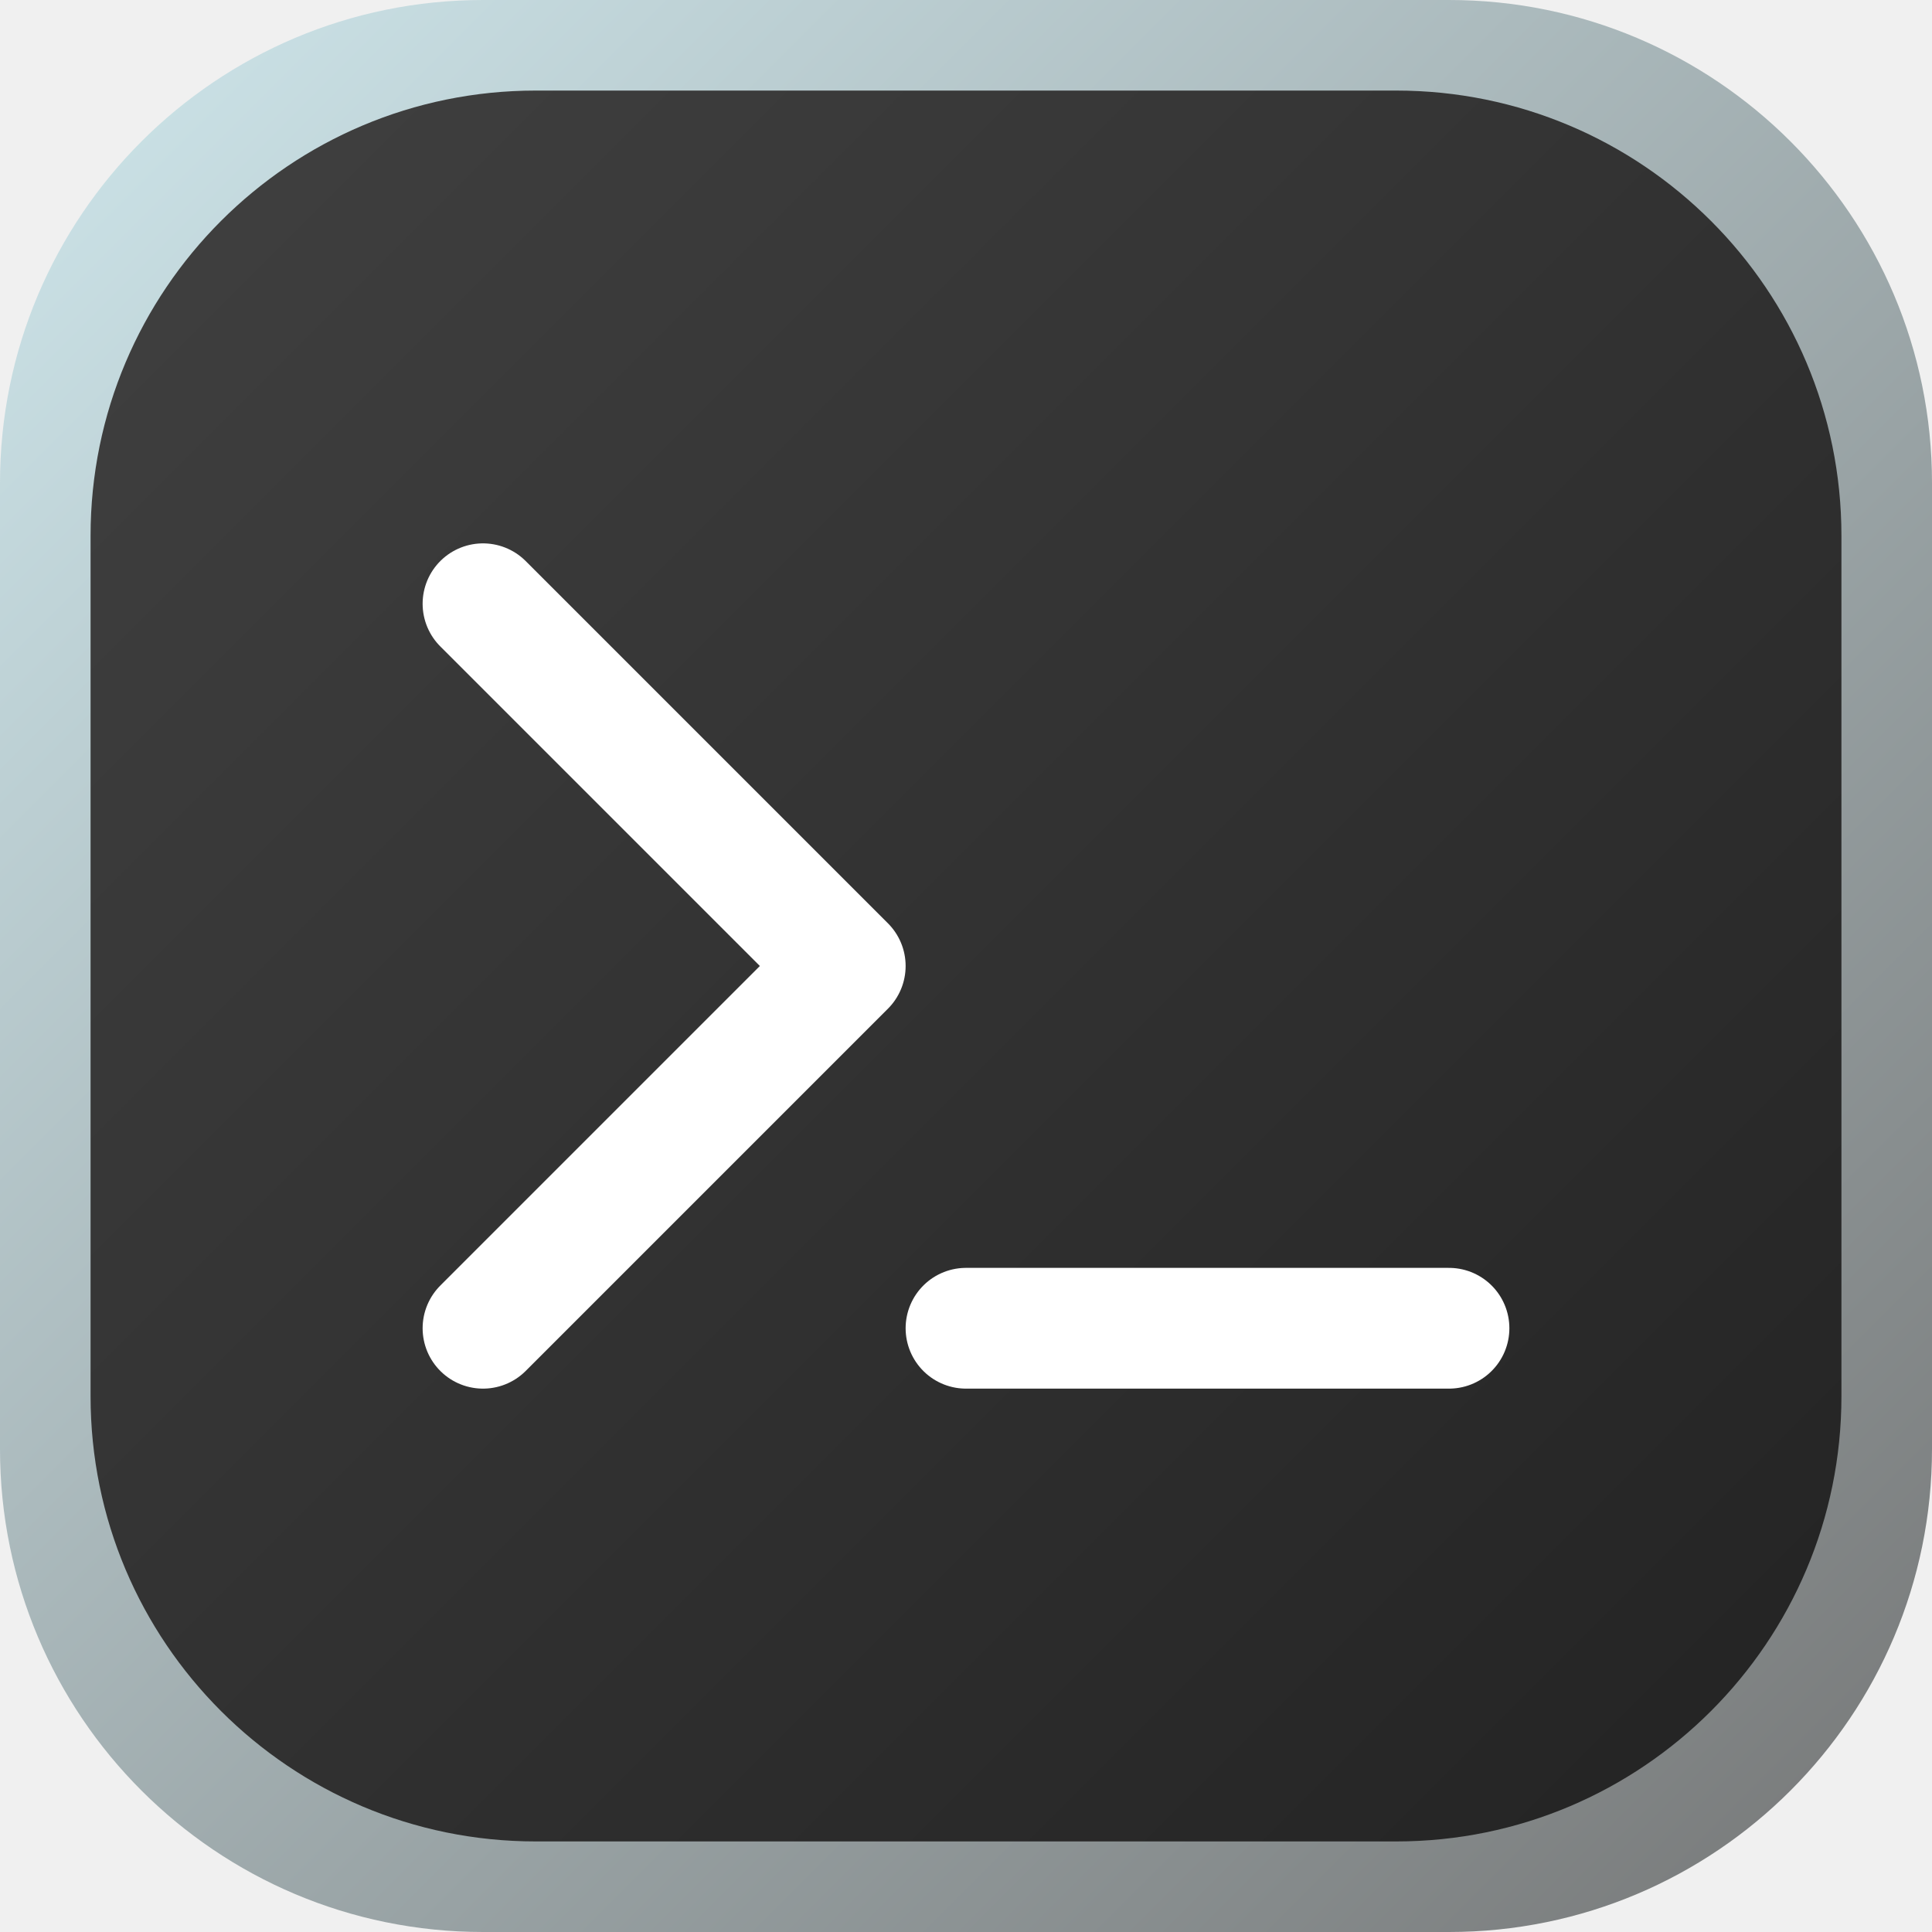
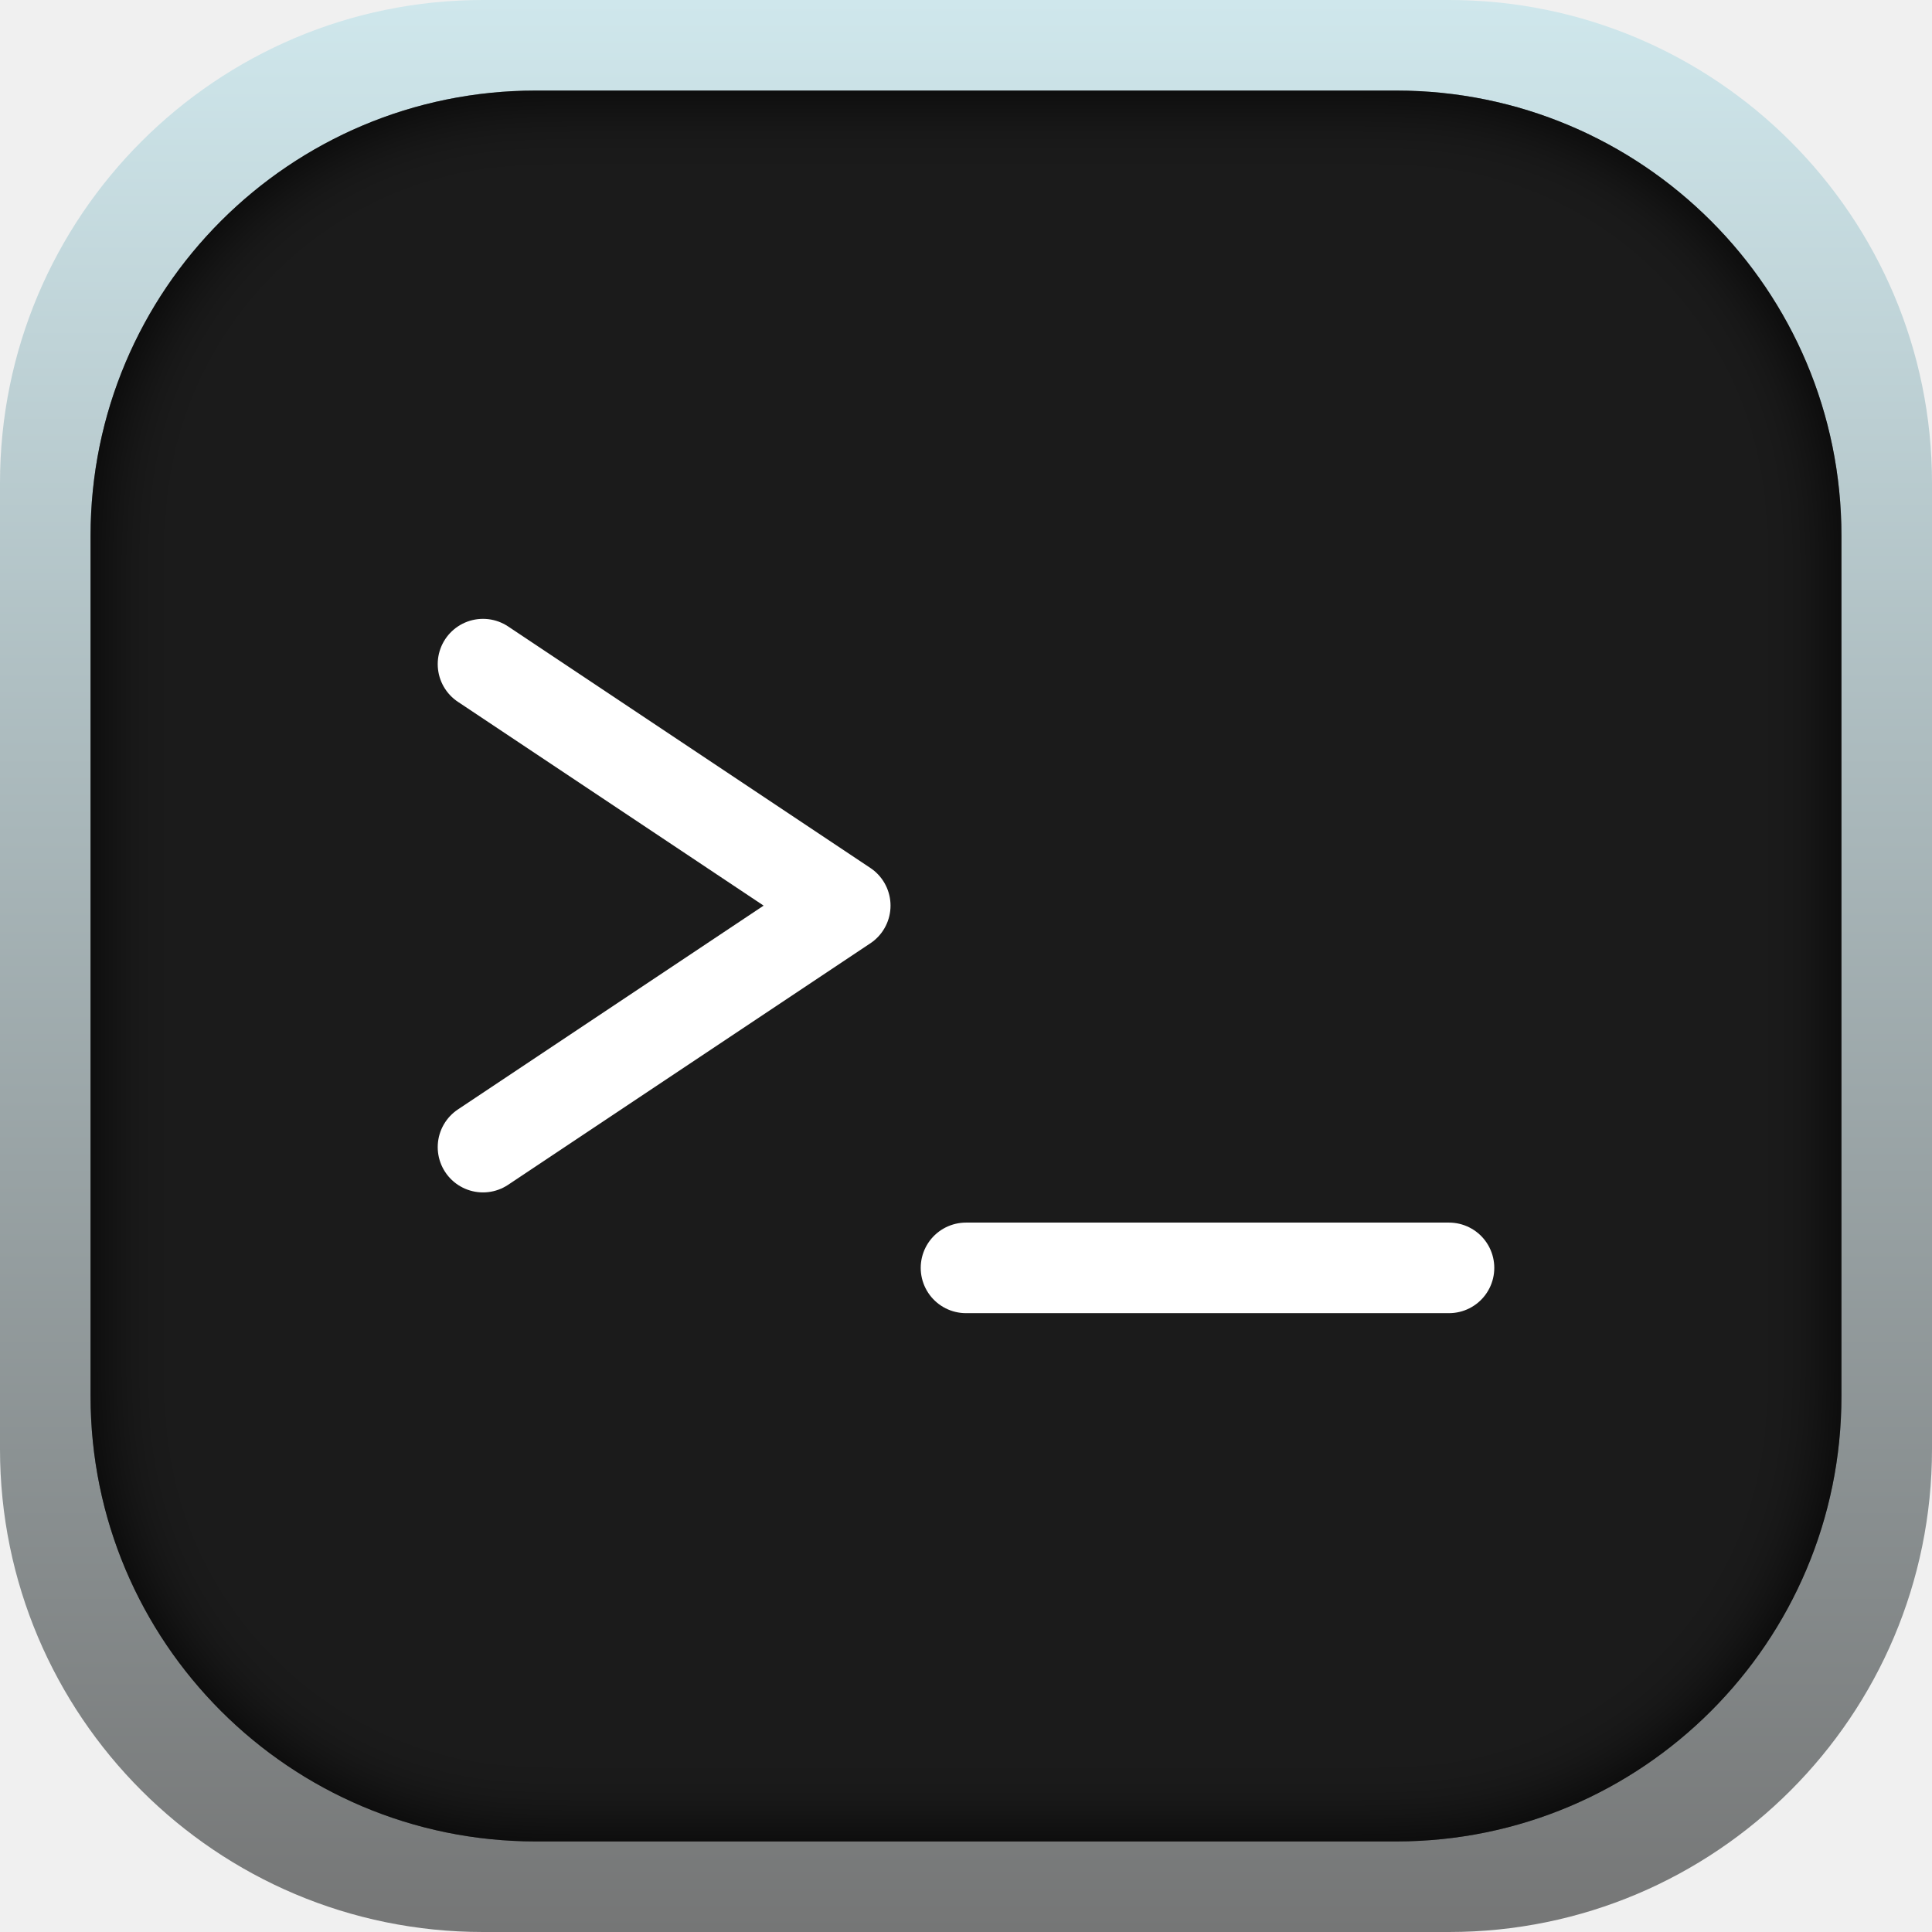
<svg xmlns="http://www.w3.org/2000/svg" width="512" height="512" viewBox="0 0 512 512" fill="none">
  <rect width="512" height="512" rx="128" fill="url(#console-gradient)" />
-   <rect x="24" y="24" width="464" height="464" rx="118" fill="url(#terminal-gradient)" />
-   <path d="M128 160L224 256L128 352" stroke="white" stroke-width="32" stroke-linecap="round" stroke-linejoin="round" />
-   <path d="M256 352H384" stroke="white" stroke-width="32" stroke-linecap="round" />
+   <rect x="24" y="24" width="464" height="464" rx="118" fill="url(#terminal-gradient)" filter="url(#inset-shadow)" />
+   <path d="M128 176L224 240L128 304" stroke="white" stroke-width="24" stroke-linecap="round" stroke-linejoin="round" />
+   <path d="M256 336H384" stroke="white" stroke-width="24" stroke-linecap="round" />
  <defs>
-     <linearGradient id="terminal-gradient" x1="0" y1="0" x2="512" y2="512" gradientUnits="userSpaceOnUse">
-       <stop offset="0%" style="stop-color:#424242" />
-       <stop offset="100%" style="stop-color:#212121" />
+     <linearGradient id="terminal-gradient" x1="0" y1="0" x2="0" y2="0" gradientUnits="userSpaceOnUse">
+       <stop offset="0%" style="stop-color:#242424" />
+       <stop offset="100%" style="stop-color:#121212" />
    </linearGradient>
-     <linearGradient id="console-gradient" x1="0" y1="0" x2="512" y2="512" gradientUnits="userSpaceOnUse">
+     <linearGradient id="console-gradient" x1="0" y1="0" x2="0" y2="512" gradientUnits="userSpaceOnUse">
      <stop offset="0%" style="stop-color:#cfe7ec" />
      <stop offset="100%" style="stop-color:#757676" />
    </linearGradient>
+     <filter id="inset-shadow" x="-50%" y="-50%" width="200%" height="200%" color-interpolation-filters="sRGB">
+       <feComponentTransfer in="SourceAlpha">
+         <feFuncA type="table" tableValues="1 0" />
+       </feComponentTransfer>
+       <feGaussianBlur stdDeviation="10" />
+       <feOffset dx="0" dy="0" result="offsetblur" />
+       <feFlood flood-color="black" result="color" />
+       <feComposite in2="offsetblur" operator="in" />
+       <feComposite in2="SourceAlpha" operator="in" />
+       <feMerge>
+         <feMergeNode in="SourceGraphic" />
+         <feMergeNode />
+       </feMerge>
+     </filter>
  </defs>
</svg>
